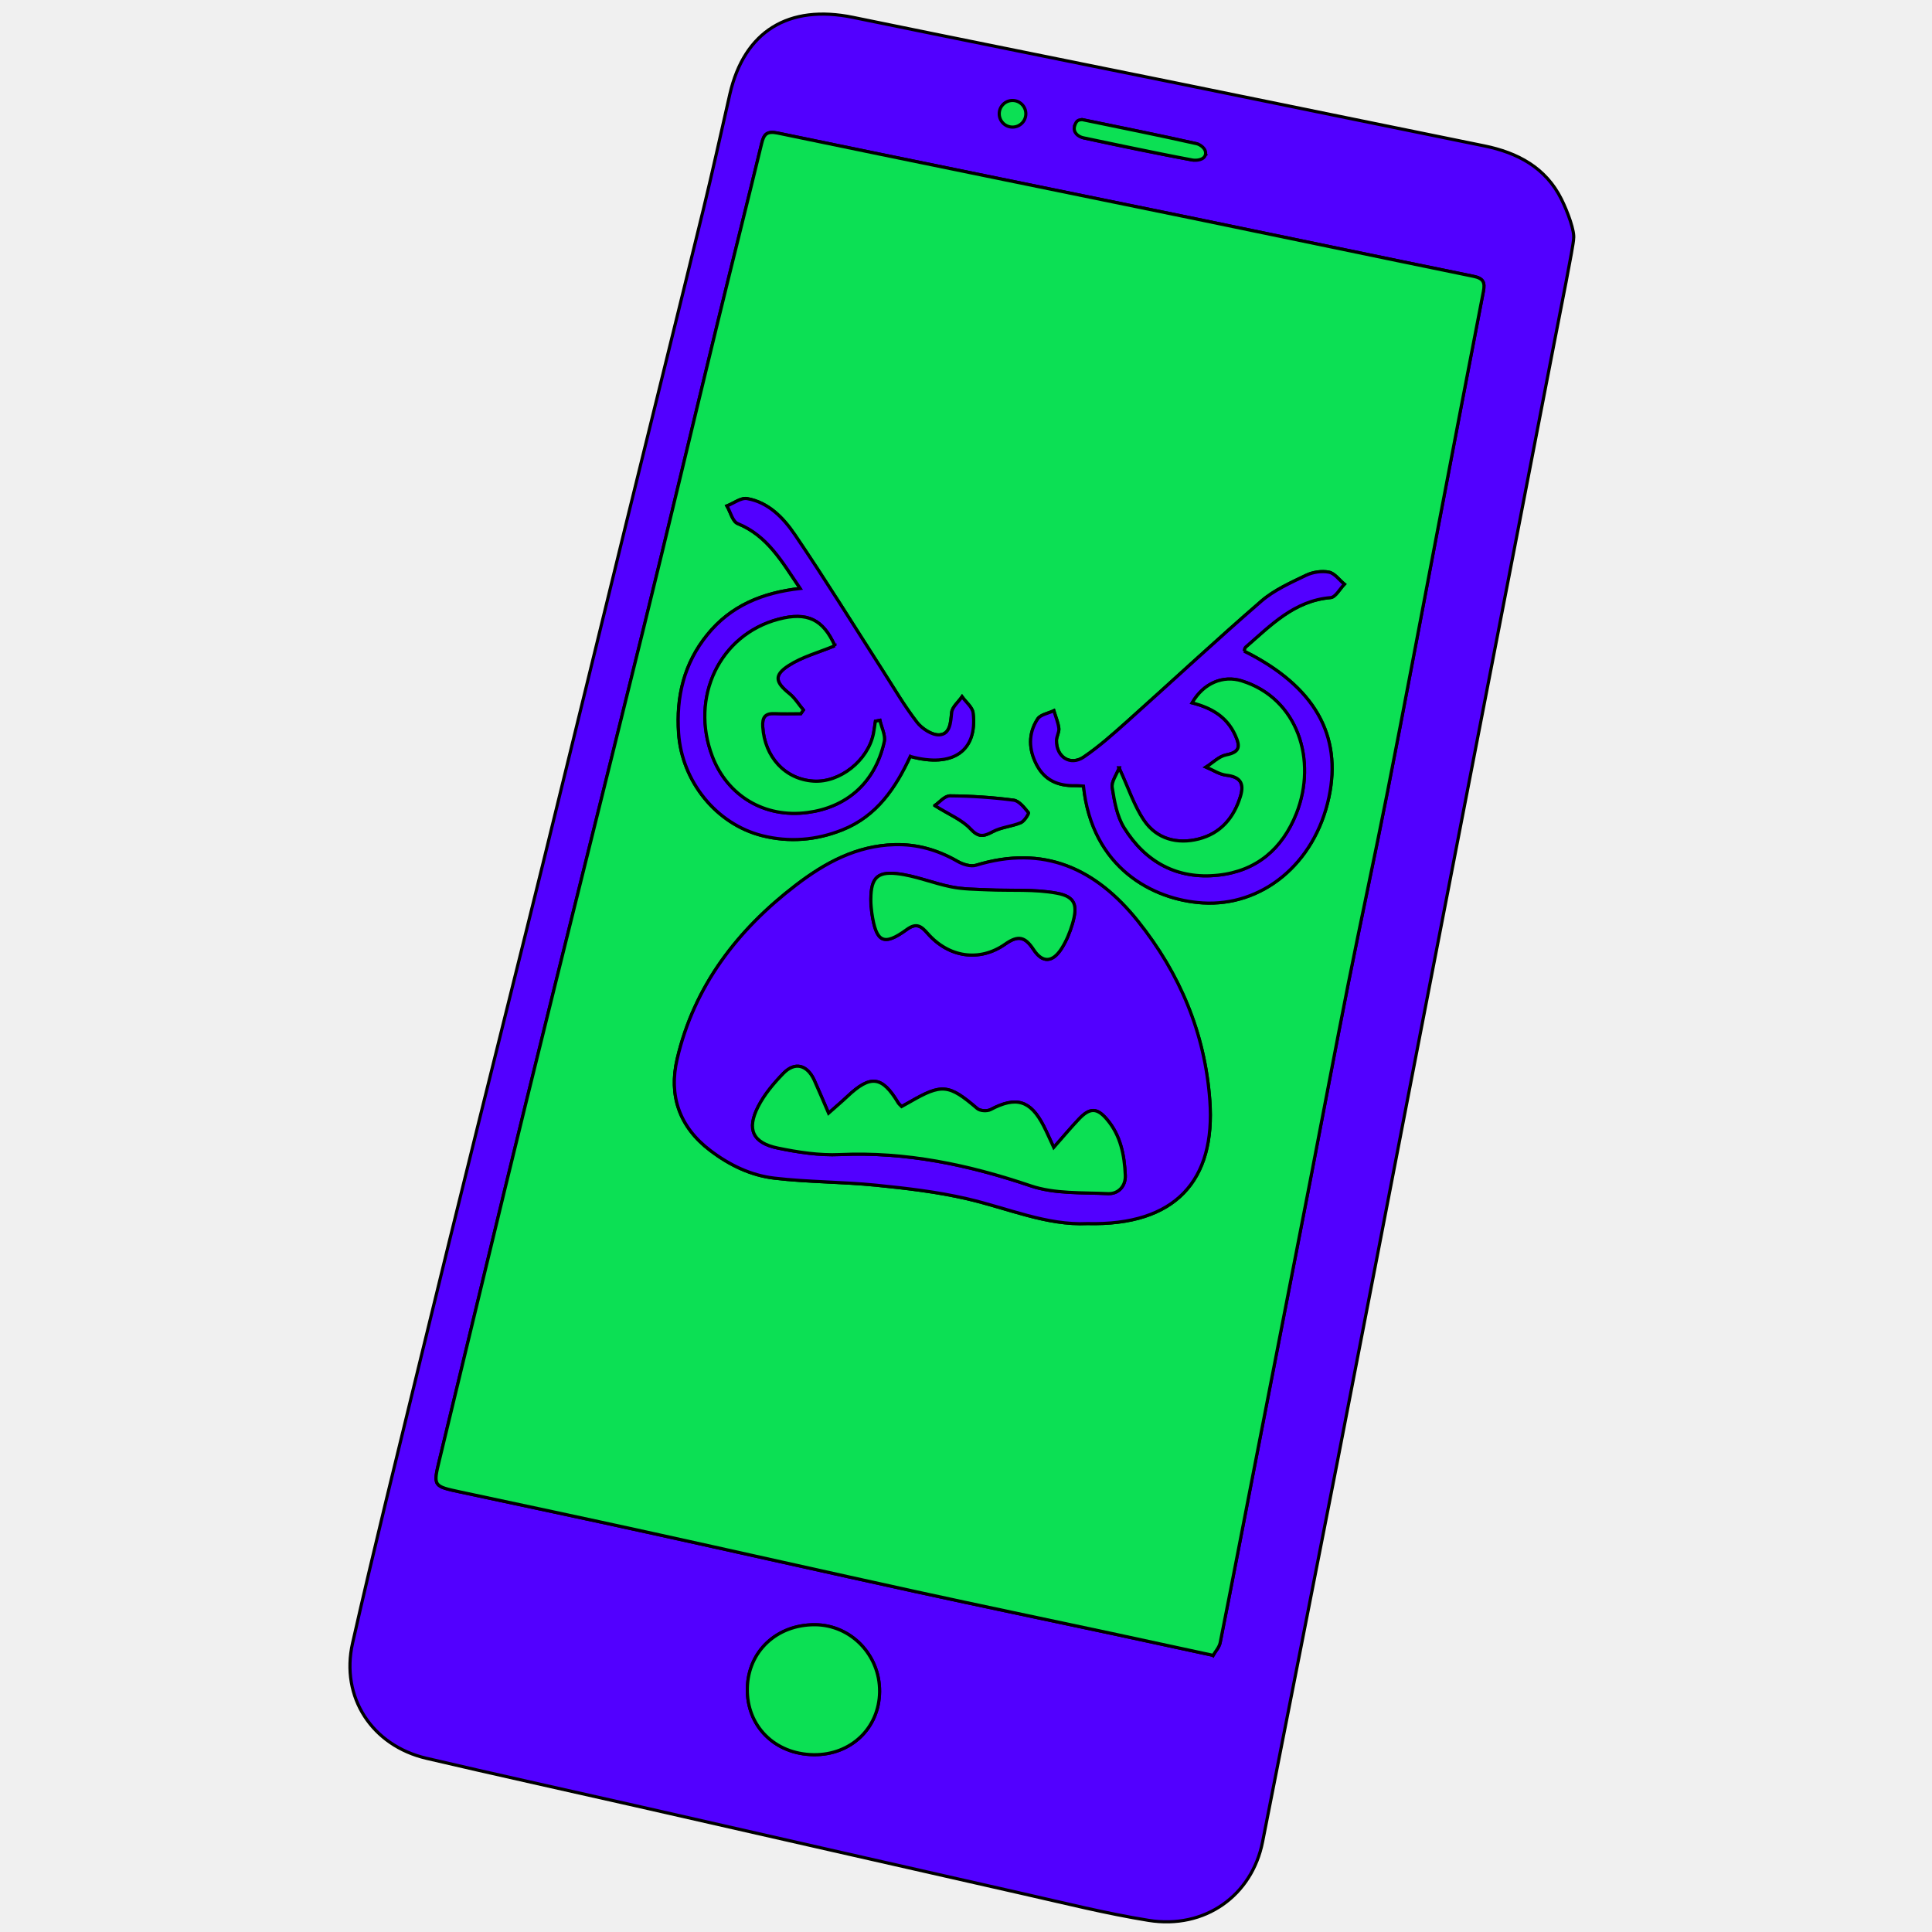
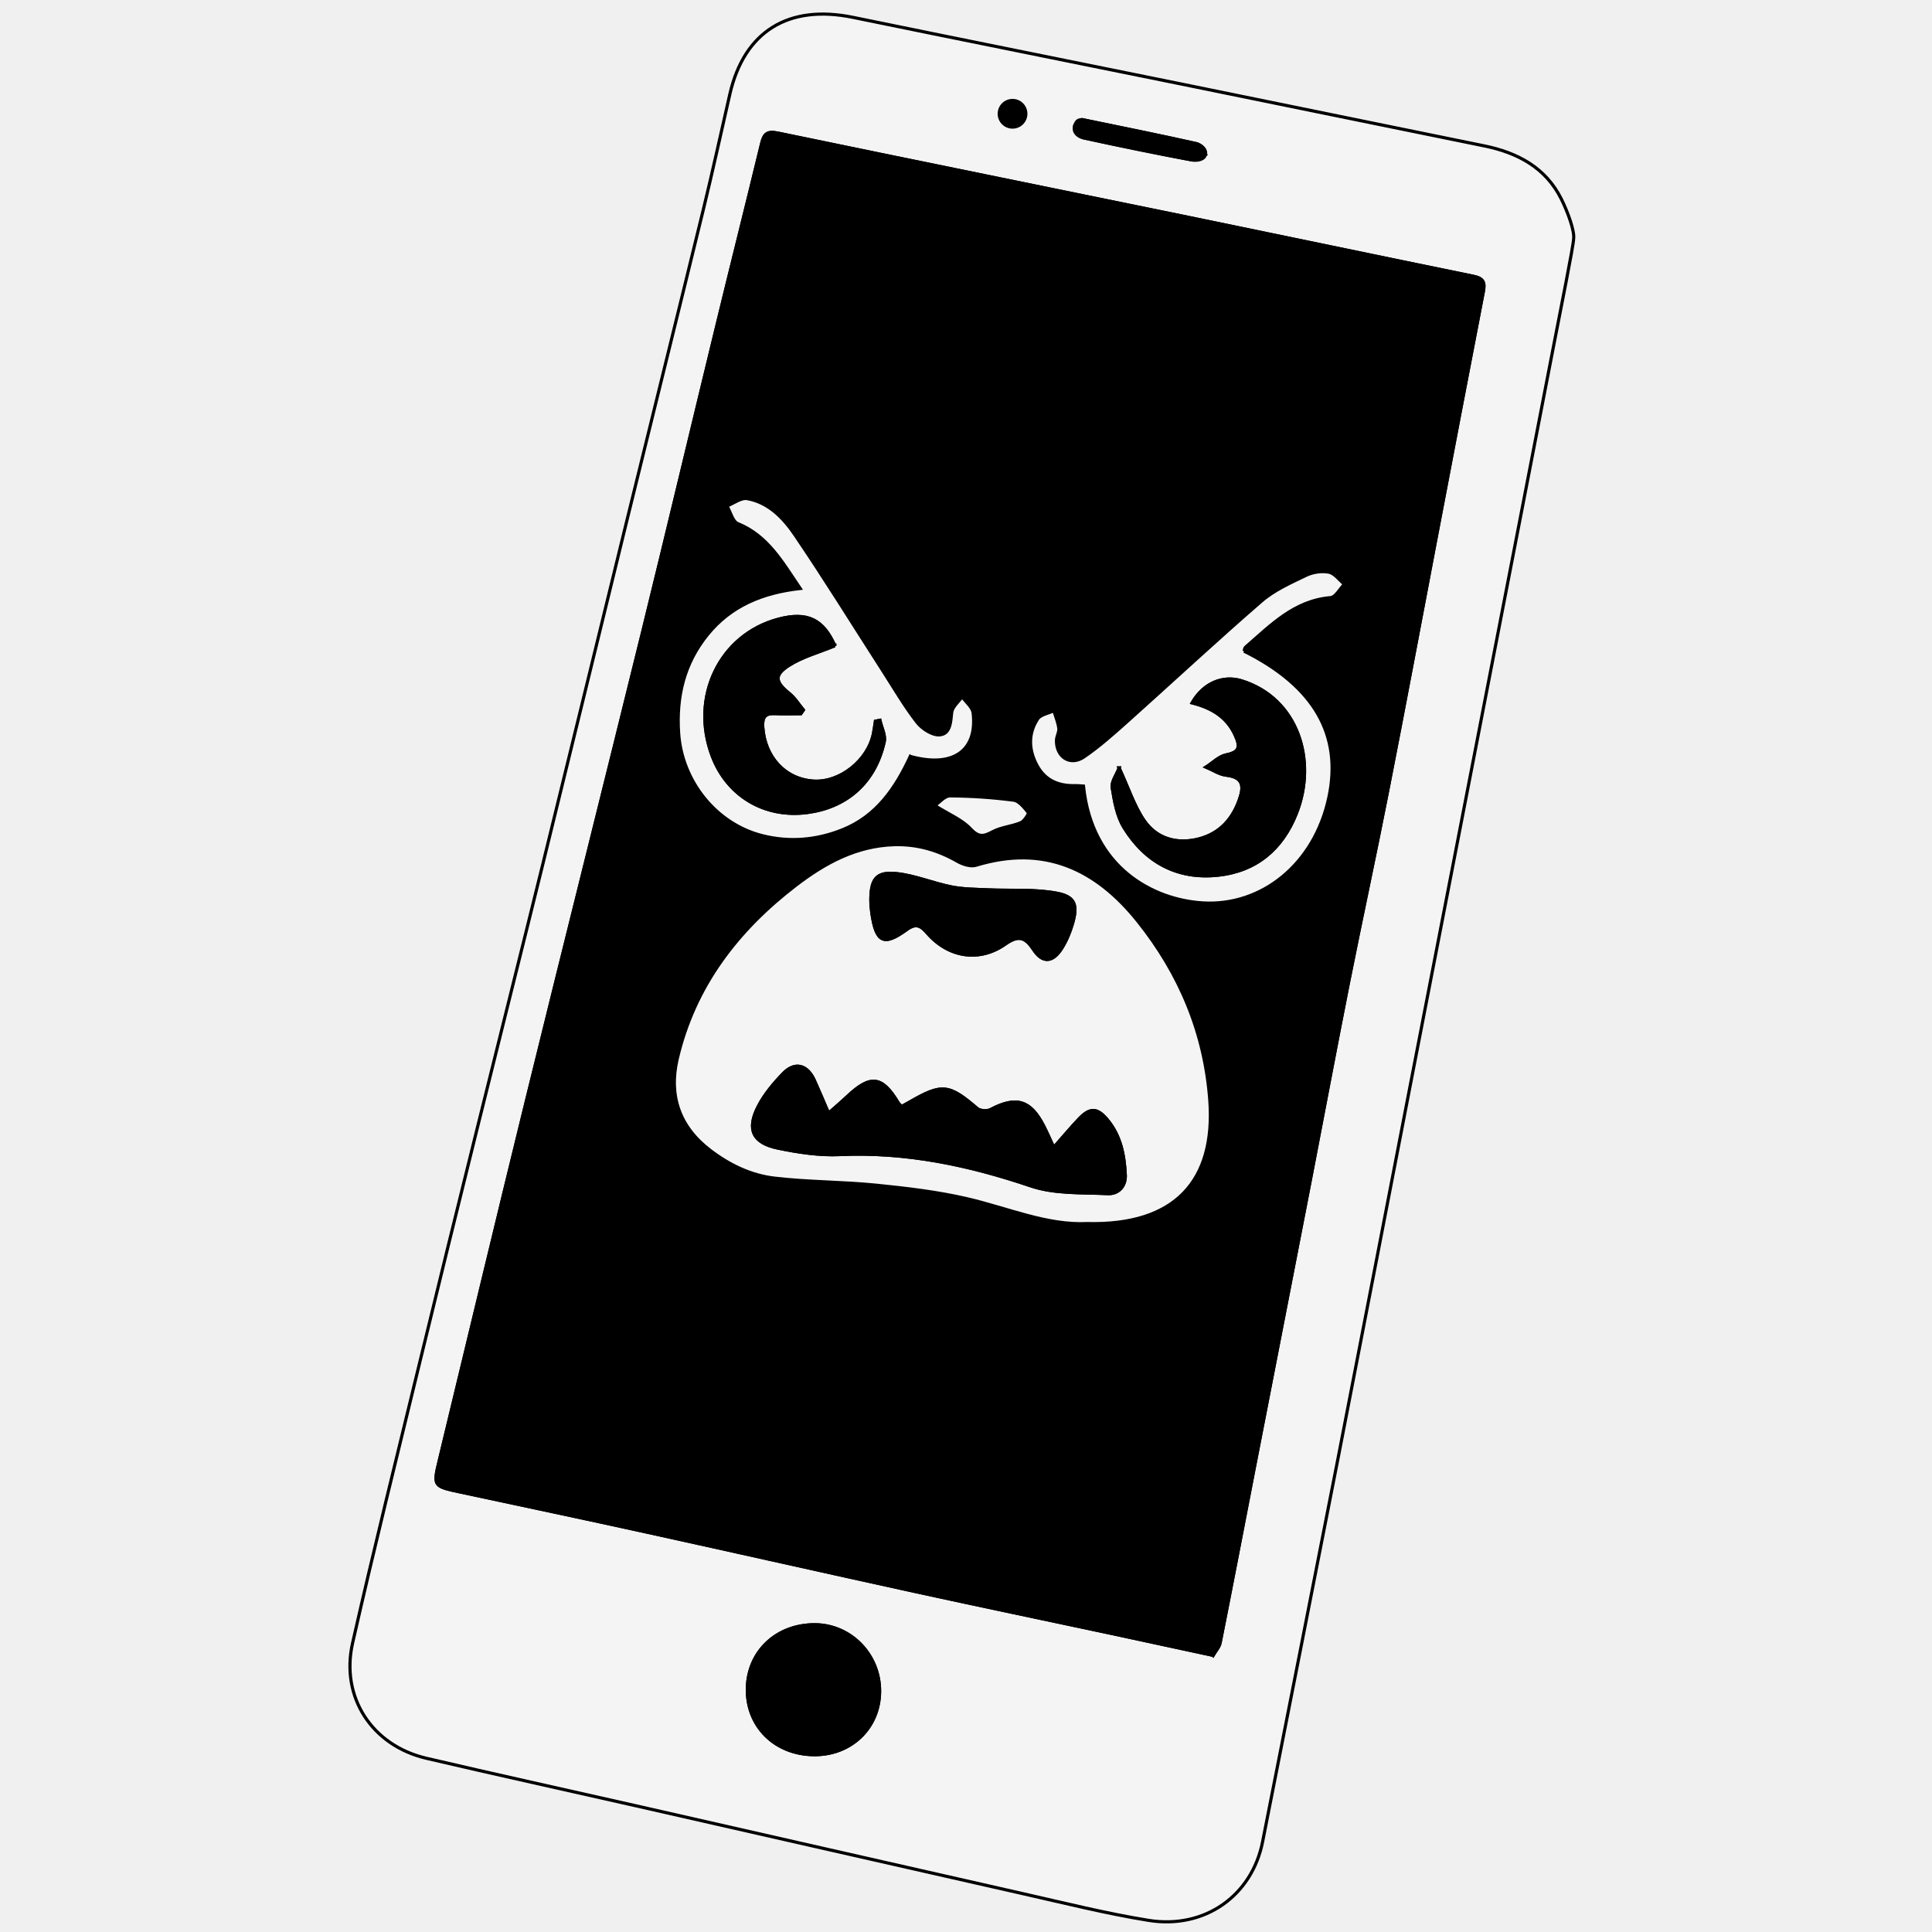
<svg xmlns="http://www.w3.org/2000/svg" id="Layer_1" data-name="Layer 1" viewBox="0 0 614 614">
  <defs>
    <style>
      .cls-1 {
-         fill: #0CE054;
+         fill: #000;
      }
    </style>
  </defs>
  <g>
-     <path fill="#5200FF" stroke="#000" d="m500.1,75.9c0,2.02-4.32,23.44-6.49,34.71-7.07,36.63-14.19,73.25-21.29,109.88-7.83,40.39-15.68,80.77-23.5,121.15-7.92,40.87-15.77,81.75-23.74,122.61-7.88,40.37-15.88,80.71-23.82,121.07-3.37,17.11-18.36,27.87-36.26,24.98-13.46-2.17-26.73-5.51-40.04-8.51-41.08-9.28-82.15-18.66-123.22-27.98-22.08-5.01-44.2-9.86-66.24-15.02-17.22-4.03-27.35-19.35-23.45-36.6,6.75-29.86,14.16-59.57,21.37-89.32,6.04-24.91,12.18-49.79,18.34-74.67,6.87-27.78,13.85-55.53,20.69-83.32,8.95-36.36,17.78-72.74,26.69-109.11,8.13-33.13,16.35-66.23,24.43-99.37,2.95-12.12,5.59-24.32,8.38-36.48,4.58-19.96,18.61-28.61,39.14-24.4,34.4,7.06,68.83,13.96,103.24,20.96,32.46,6.61,64.9,13.29,97.36,19.88,10.63,2.16,19.54,6.91,24.52,16.91,2.02,4.05,4.31,10.31,3.88,12.65Zm-114.58,450.18c.7-1.22,1.95-2.54,2.25-4.05,3.74-18.77,7.34-37.58,10.99-56.37,5.85-30.08,11.74-60.15,17.58-90.23,4.06-20.92,7.96-41.86,12.12-62.76,4.06-20.41,8.49-40.75,12.5-61.17,5.3-26.95,10.34-53.95,15.5-80.92,4.97-25.99,9.91-51.99,14.96-77.97.57-2.92-.06-4.17-3.14-4.8-30.01-6.13-59.99-12.44-89.99-18.61-43.71-8.98-87.45-17.84-131.15-26.92-3.41-.71-4.37.34-5.09,3.32-4.58,18.94-9.34,37.83-13.95,56.76-7.95,32.67-15.71,65.38-23.75,98.03-12.26,49.79-24.77,99.52-37.01,149.31-9.34,38-18.44,76.06-27.65,114.1-2.07,8.55-2.08,8.51,6.8,10.4,19.71,4.21,39.42,8.39,59.1,12.71,28.47,6.25,56.89,12.67,85.37,18.9,20.82,4.55,41.69,8.9,62.54,13.35,10.25,2.19,20.5,4.43,32.01,6.91Zm-126.97,31.57c11.85.17,20.87-8.44,20.99-20.02.12-11.66-9.12-21.23-20.55-21.28-12.15-.06-21.24,8.49-21.48,20.21-.24,11.97,8.69,20.92,21.04,21.09ZM343.9,38.01c-.54.45-2.55,1.66-2.39,2.06.54,1.44,1.62,3.47,2.84,3.74,11.48,2.56,23.02,4.89,34.59,7.04,1.24.23,2.77-1.14,4.17-1.77-.93-1.18-1.68-3.16-2.81-3.41-11.8-2.65-23.66-5.02-36.4-7.66Z" />
-     <path fill="#5200FF" stroke="#000" class="cls-1" d="m385.52,526.08c-11.51-2.49-21.76-4.72-32.01-6.91-20.84-4.46-41.71-8.8-62.54-13.35-28.47-6.23-56.9-12.65-85.37-18.9-19.68-4.32-39.39-8.5-59.1-12.71-8.88-1.9-8.87-1.85-6.8-10.4,9.21-38.03,18.31-76.1,27.65-114.1,12.24-49.79,24.75-99.52,37.01-149.31,8.04-32.65,15.8-65.36,23.75-98.03,4.6-18.93,9.37-37.82,13.95-56.76.72-2.98,1.68-4.03,5.09-3.32,43.69,9.08,87.43,17.93,131.15,26.92,30,6.17,59.98,12.48,89.99,18.61,3.08.63,3.71,1.88,3.14,4.8-5.05,25.98-9.99,51.98-14.96,77.97-5.16,26.98-10.2,53.98-15.5,80.92-4.01,20.42-8.44,40.76-12.5,61.17-4.15,20.9-8.06,41.84-12.12,62.76-5.84,30.08-11.73,60.15-17.58,90.23-3.66,18.79-7.25,37.59-10.99,56.37-.3,1.51-1.55,2.83-2.25,4.05Zm-39.95-137.22c27.96.71,40.77-13.66,38.91-39.14-1.56-21.37-9.51-40.27-22.85-56.95-13.39-16.74-29.9-24.37-51.45-17.79-1.7.52-4.21-.27-5.89-1.24-6.23-3.58-12.79-5.5-20-5.3-12.07.33-22.1,5.79-31.31,12.84-18.6,14.24-32.34,32.06-37.77,55.24-2.72,11.63.61,21.59,10.52,29.11,6.14,4.66,12.92,7.92,20.37,8.79,10.71,1.26,21.58,1.16,32.32,2.24,9.71.97,19.48,2.12,28.96,4.32,12.92,3,25.29,8.5,38.18,7.88Zm49.79-181.92c.16-.43.19-1.02.5-1.29,8.01-6.93,15.42-14.77,27.02-15.74,1.57-.13,2.92-2.78,4.38-4.26-1.63-1.34-3.1-3.47-4.92-3.83-2.29-.46-5.14-.02-7.27,1.01-4.91,2.38-10.11,4.68-14.18,8.19-14.42,12.48-28.38,25.51-42.6,38.22-4.45,3.98-8.93,7.99-13.85,11.33-4.3,2.93-8.77,0-8.68-5.27.02-1.29.9-2.62.75-3.86-.24-1.9-1.03-3.73-1.58-5.59-1.76.85-4.25,1.23-5.16,2.63-3.05,4.69-2.85,9.79-.23,14.7,2.56,4.79,6.78,6.6,12.03,6.48.94-.02,1.88.09,2.77.14,2.71,26.04,22.14,36.15,37.85,37.13,18.61,1.17,35.61-12.1,40.17-33.66,4.12-19.47-4.39-35.11-26.99-46.36Zm-106.07,33.45c13.5,3.72,21.37-1.75,19.95-13.81-.21-1.83-2.29-3.44-3.51-5.16-1.16,1.66-3.11,3.23-3.3,4.99-.33,3.15-.45,6.84-3.84,7.12-2.32.19-5.61-1.93-7.2-4-4.04-5.24-7.39-11.01-10.99-16.59-9.25-14.37-18.24-28.91-27.84-43.04-3.6-5.3-8.33-10.24-15.13-11.45-1.94-.35-4.27,1.49-6.42,2.33,1.12,1.93,1.79,4.95,3.42,5.61,9.51,3.87,14.1,12.13,19.85,20.62-12.06,1.37-22.06,5.5-29.5,14.69-7.44,9.19-9.92,19.73-9.14,31.28,1.04,15.34,11.97,28.91,26.58,32.59,8.63,2.18,17.16,1.46,25.46-1.85,10.93-4.35,16.93-13.32,21.58-23.35Zm7.8,15.62c4.58,2.88,8.63,4.49,11.31,7.37,2.61,2.81,4.17,2.49,7.09.94,2.71-1.45,6.06-1.66,8.93-2.87,1.12-.47,2.63-2.92,2.4-3.19-1.3-1.58-2.94-3.73-4.69-3.96-6.69-.87-13.47-1.33-20.22-1.37-1.69,0-3.4,2.11-4.82,3.07Z" />
-     <path fill="#5200FF" stroke="#000" class="cls-1" d="m258.55,557.65c-12.35-.18-21.28-9.12-21.04-21.09.23-11.72,9.32-20.27,21.48-20.21,11.43.06,20.67,9.63,20.55,21.28-.12,11.58-9.14,20.19-20.99,20.02Z" />
-     <path fill="#5200FF" stroke="#000" class="cls-1" d="m343.9,38.01c12.74,2.63,24.6,5.01,36.4,7.66,1.14.25,3.18,1.61,2.81,3.41s-2.93,2-4.17,1.77c-11.57-2.14-32.93-6.72-34.59-7.04s-3.42-1.68-2.84-3.74,1.52-1.97,2.39-2.06Z" />
-     <path fill="#5200FF" stroke="#000" d="m345.57,388.86c-12.88.62-25.26-4.88-38.18-7.88-9.48-2.2-19.26-3.34-28.96-4.32-10.74-1.08-21.61-.98-32.32-2.24-7.46-.88-14.24-4.13-20.37-8.79-9.9-7.52-13.24-17.48-10.52-29.11,5.43-23.18,19.17-41,37.77-55.24,9.21-7.05,19.24-12.52,31.31-12.84,7.21-.2,13.77,1.73,20,5.3,1.68.97,4.19,1.76,5.89,1.24,21.54-6.58,38.05,1.04,51.45,17.79,13.34,16.68,21.29,35.58,22.85,56.95,1.85,25.48-10.96,39.84-38.91,39.14Zm-82.24-35.08c-1.7-3.92-3.07-7.24-4.56-10.51-2.24-4.89-6.15-5.92-9.82-2.13-3.07,3.17-6.03,6.7-8.02,10.59-3.67,7.21-1.68,11.48,6.27,13.13,6.46,1.34,13.19,2.37,19.74,2.07,20.99-.95,40.88,3.25,60.66,9.94,7.59,2.57,16.3,2.09,24.52,2.47,3.29.15,5.66-2.36,5.51-5.86-.29-6.37-1.47-12.57-5.78-17.68-3.19-3.78-5.47-3.85-8.99-.12-2.56,2.71-4.95,5.57-7.97,8.99-1.29-2.76-2.19-4.85-3.22-6.86-4.2-8.17-8.74-9.46-16.84-5.18-1.09.58-3.35.44-4.24-.32-9.05-7.74-11.21-8.02-21.47-2.08-.84.49-1.7.94-2.57,1.43-.43-.46-.85-.77-1.1-1.18-5.12-8.54-8.78-8.98-16.18-1.99-1.74,1.64-3.57,3.19-5.94,5.29Zm13.45-66.62c.03.28.09,1.62.28,2.93,1.38,9.47,3.73,10.69,11.14,5.3,3.07-2.24,4.62-1.01,6.6,1.26,6.65,7.59,16.41,9.18,24.62,3.42,4.23-2.97,6.36-2.35,9.07,1.75,2.86,4.34,6.09,4.06,8.92-.44,1.49-2.36,2.6-5.05,3.39-7.73,1.73-5.9.97-8.65-4.88-9.76-7.17-1.36-14.7-.75-22.07-1.09-3.85-.18-7.77-.18-11.53-.93-5.81-1.16-11.42-3.57-17.26-4.21-6.67-.74-8.51,1.69-8.29,9.51Z" />
-     <path fill="#5200FF" stroke="#000" d="m395.36,206.93c22.6,11.25,31.1,26.89,26.99,46.36-4.56,21.56-21.56,34.83-40.17,33.66-15.71-.99-35.14-11.09-37.85-37.13-.89-.05-1.83-.16-2.77-.14-5.25.12-9.47-1.7-12.03-6.48-2.63-4.92-2.82-10.02.23-14.7.91-1.4,3.39-1.78,5.16-2.63.55,1.86,1.34,3.69,1.58,5.59.15,1.23-.73,2.56-.75,3.86-.09,5.26,4.38,8.19,8.68,5.27,4.91-3.34,9.4-7.36,13.85-11.33,14.22-12.72,28.18-25.74,42.6-38.22,4.06-3.51,9.26-5.82,14.18-8.19,2.13-1.03,4.98-1.46,7.27-1.01,1.82.36,3.3,2.49,4.92,3.83-1.45,1.48-2.81,4.12-4.38,4.26-11.6.98-19.02,8.81-27.02,15.74-.31.27-.34.86-.5,1.29Zm-39.7,37.13c-.83,2.18-2.5,4.37-2.2,6.25.7,4.36,1.52,9.09,3.78,12.75,6.77,10.9,16.86,16.49,29.89,15.07,12.18-1.32,20.4-8.36,24.85-19.62,6.63-16.76.56-36.55-17.4-42.13-5.85-1.82-12.07.64-15.73,6.99,6.01,1.54,11.01,4.3,13.72,10.31,1.62,3.59,1.49,5.36-2.9,6.23-2.3.46-4.27,2.53-6.39,3.87,2.14.9,4.21,2.32,6.42,2.58,4.44.52,5.78,2.54,4.52,6.7-2.08,6.86-6.34,11.82-13.3,13.58-6.81,1.73-13.32,0-17.35-5.89-3.16-4.64-4.93-10.23-7.92-16.69Z" />
-     <path fill="#5200FF" stroke="#000" d="m289.29,240.38c-4.65,10.02-10.65,18.99-21.58,23.35-8.3,3.31-16.84,4.02-25.46,1.85-14.61-3.68-25.54-17.25-26.58-32.59-.78-11.55,1.7-22.09,9.14-31.28,7.44-9.19,17.44-13.33,29.5-14.69-5.75-8.49-10.34-16.75-19.85-20.62-1.63-.66-2.31-3.68-3.42-5.61,2.15-.84,4.48-2.68,6.42-2.33,6.8,1.21,11.52,6.15,15.13,11.45,9.6,14.13,18.59,28.67,27.84,43.04,3.59,5.58,6.94,11.36,10.99,16.59,1.59,2.06,4.88,4.19,7.2,4,3.39-.28,3.51-3.97,3.84-7.12.19-1.76,2.14-3.33,3.3-4.99,1.22,1.71,3.29,3.33,3.51,5.16,1.42,12.06-6.45,17.53-19.95,13.81Zm-23.98-35.16c-3.68-8.33-8.72-10.87-17.91-8.44-18.65,4.93-28.21,24.83-20.98,43.66,4.72,12.28,16.4,19.63,30.28,17.76,11.88-1.6,21.27-8.95,24.31-22.45.47-2.07-.87-4.55-1.37-6.84-.48.09-.95.19-1.43.28-.2,1.29-.35,2.58-.6,3.85-1.69,8.62-10.65,15.75-19.08,15.2-9.05-.59-15.53-7.65-16.13-17.26-.19-3.03.73-4.34,3.82-4.2,2.75.13,5.52.03,8.28.03.27-.39.55-.78.82-1.17-1.47-1.76-2.71-3.82-4.46-5.23-4.49-3.61-5-5.85-.17-8.94,4.29-2.75,9.47-4.13,14.62-6.26Z" />
-     <path fill="#5200FF" stroke="#000" d="m297.09,256c1.42-.96,3.13-3.08,4.82-3.07,6.75.04,13.53.5,20.22,1.37,1.75.23,3.39,2.38,4.69,3.96.22.27-1.29,2.72-2.4,3.19-2.88,1.21-6.22,1.42-8.93,2.87-2.91,1.55-4.47,1.87-7.09-.94-2.68-2.88-6.73-4.49-11.31-7.37Z" />
-     <path fill="#5200FF" stroke="#000" class="cls-1" d="m263.32,353.78c2.36-2.1,4.2-3.64,5.94-5.29,7.4-6.99,11.05-6.55,16.18,1.99.25.41.66.72,1.1,1.18.87-.48,1.73-.94,2.57-1.43,10.27-5.93,12.42-5.66,21.47,2.08.9.77,3.15.9,4.24.32,8.1-4.28,12.64-2.99,16.84,5.18,1.03,2.01,1.93,4.1,3.22,6.86,3.02-3.42,5.41-6.29,7.97-8.99,3.52-3.73,5.81-3.66,8.99.12,4.31,5.11,5.49,11.3,5.78,17.68.16,3.5-2.22,6.01-5.51,5.86-8.22-.38-16.93.1-24.52-2.47-19.78-6.7-39.67-10.9-60.66-9.94-6.54.3-13.28-.73-19.74-2.07-7.95-1.65-9.94-5.91-6.27-13.13,1.98-3.89,4.95-7.43,8.02-10.59,3.67-3.79,7.58-2.76,9.82,2.13,1.49,3.27,2.86,6.59,4.56,10.51Z" />
-     <path fill="#5200FF" stroke="#000" class="cls-1" d="m276.78,287.16c-.22-7.82,1.62-10.24,8.29-9.51,5.83.65,11.45,3.05,17.26,4.21,3.76.75,7.67.76,11.53.93,7.37.34,14.91-.27,22.07,1.09,5.85,1.11,6.62,3.86,4.88,9.76-.79,2.68-1.9,5.37-3.39,7.73-2.84,4.5-6.06,4.78-8.92.44-2.71-4.1-4.84-4.72-9.07-1.75-8.21,5.76-17.97,4.16-24.62-3.42-1.98-2.27-3.53-3.5-6.6-1.26-7.4,5.4-9.76,4.17-11.14-5.3-.19-1.31-.26-2.65-.28-2.93Z" />
-     <path fill="#5200FF" stroke="#000" class="cls-1" d="m355.67,244.06c2.99,6.47,4.76,12.06,7.92,16.69,4.03,5.9,10.54,7.62,17.35,5.89,6.96-1.76,11.22-6.72,13.3-13.58,1.26-4.16-.08-6.18-4.52-6.7-2.21-.26-4.29-1.69-6.42-2.58,2.12-1.34,4.1-3.41,6.39-3.87,4.39-.87,4.52-2.65,2.9-6.23-2.71-6.01-7.71-8.77-13.72-10.31,3.65-6.35,9.88-8.81,15.73-6.99,17.95,5.58,24.03,25.37,17.4,42.13-4.46,11.26-12.67,18.3-24.85,19.62-13.02,1.41-23.12-4.17-29.89-15.07-2.27-3.65-3.08-8.38-3.78-12.75-.3-1.87,1.37-4.06,2.2-6.25Z" />
-     <path fill="#5200FF" stroke="#000" class="cls-1" d="m265.31,205.22c-5.15,2.13-10.33,3.5-14.62,6.26-4.83,3.1-4.32,5.34.17,8.94,1.75,1.41,2.99,3.47,4.46,5.23-.27.39-.55.78-.82,1.17-2.76,0-5.53.1-8.28-.03-3.09-.14-4.01,1.17-3.82,4.2.6,9.6,7.08,16.67,16.13,17.26,8.43.55,17.39-6.59,19.08-15.2.25-1.27.4-2.57.6-3.85.48-.09.95-.19,1.43-.28.5,2.29,1.84,4.77,1.37,6.84-3.04,13.5-12.43,20.86-24.31,22.45-13.89,1.87-25.57-5.48-30.28-17.76-7.23-18.83,2.33-38.73,20.98-43.66,9.19-2.43,14.23.11,17.91,8.44Z" />
+     <path fill="#f4f4f4" stroke="#000" d="m500.1,75.9c0,2.02-4.32,23.44-6.49,34.71-7.07,36.63-14.19,73.25-21.29,109.88-7.83,40.39-15.68,80.77-23.5,121.15-7.92,40.87-15.77,81.75-23.74,122.61-7.88,40.37-15.88,80.71-23.82,121.07-3.37,17.11-18.36,27.87-36.26,24.98-13.46-2.17-26.73-5.51-40.04-8.51-41.08-9.28-82.15-18.66-123.22-27.98-22.08-5.01-44.2-9.86-66.24-15.02-17.22-4.03-27.35-19.35-23.45-36.6,6.75-29.86,14.16-59.57,21.37-89.32,6.04-24.91,12.18-49.79,18.34-74.67,6.87-27.78,13.85-55.53,20.69-83.32,8.95-36.36,17.78-72.74,26.69-109.11,8.13-33.13,16.35-66.23,24.43-99.37,2.95-12.12,5.59-24.32,8.38-36.48,4.58-19.96,18.61-28.61,39.14-24.4,34.4,7.06,68.83,13.96,103.24,20.96,32.46,6.61,64.9,13.29,97.36,19.88,10.63,2.16,19.54,6.91,24.52,16.91,2.02,4.05,4.31,10.31,3.88,12.65Zm-114.58,450.18c.7-1.22,1.95-2.54,2.25-4.05,3.74-18.77,7.34-37.58,10.99-56.37,5.85-30.08,11.74-60.15,17.58-90.23,4.06-20.92,7.96-41.86,12.12-62.76,4.06-20.41,8.49-40.75,12.5-61.17,5.3-26.95,10.34-53.95,15.5-80.92,4.97-25.99,9.91-51.99,14.96-77.97.57-2.92-.06-4.17-3.14-4.8-30.01-6.13-59.99-12.44-89.99-18.61-43.71-8.98-87.45-17.84-131.15-26.92-3.41-.71-4.37.34-5.09,3.32-4.58,18.94-9.34,37.83-13.95,56.76-7.95,32.67-15.71,65.38-23.75,98.03-12.26,49.79-24.77,99.52-37.01,149.31-9.34,38-18.44,76.06-27.65,114.1-2.07,8.55-2.08,8.51,6.8,10.4,19.71,4.21,39.42,8.39,59.1,12.71,28.47,6.25,56.89,12.67,85.37,18.9,20.82,4.55,41.69,8.9,62.54,13.35,10.25,2.19,20.5,4.43,32.01,6.91Zm-126.97,31.57c11.85.17,20.87-8.44,20.99-20.02.12-11.66-9.12-21.23-20.55-21.28-12.15-.06-21.24,8.49-21.48,20.21-.24,11.97,8.69,20.92,21.04,21.09ZM343.9,38.01c-.54.45-2.55,1.66-2.39,2.06.54,1.44,1.62,3.47,2.84,3.74,11.48,2.56,23.02,4.89,34.59,7.04,1.24.23,2.77-1.14,4.17-1.77-.93-1.18-1.68-3.16-2.81-3.41-11.8-2.65-23.66-5.02-36.4-7.66Z" />
+     <path fill="#f4f4f4" stroke="#000" class="cls-1" d="m385.52,526.08c-11.51-2.49-21.76-4.72-32.01-6.91-20.84-4.46-41.71-8.8-62.54-13.35-28.47-6.23-56.9-12.65-85.37-18.9-19.68-4.32-39.39-8.5-59.1-12.71-8.88-1.9-8.87-1.85-6.8-10.4,9.21-38.03,18.31-76.1,27.65-114.1,12.24-49.79,24.75-99.52,37.01-149.31,8.04-32.65,15.8-65.36,23.75-98.03,4.6-18.93,9.37-37.82,13.95-56.76.72-2.98,1.68-4.03,5.09-3.32,43.69,9.08,87.43,17.93,131.15,26.92,30,6.17,59.98,12.48,89.99,18.61,3.08.63,3.71,1.88,3.14,4.8-5.05,25.98-9.99,51.98-14.96,77.97-5.16,26.98-10.2,53.98-15.5,80.92-4.01,20.42-8.44,40.76-12.5,61.17-4.15,20.9-8.06,41.84-12.12,62.76-5.84,30.08-11.73,60.15-17.58,90.23-3.66,18.79-7.25,37.59-10.99,56.37-.3,1.51-1.55,2.83-2.25,4.05Zm-39.95-137.22c27.96.71,40.77-13.66,38.91-39.14-1.56-21.37-9.51-40.27-22.85-56.95-13.39-16.74-29.9-24.37-51.45-17.79-1.7.52-4.21-.27-5.89-1.24-6.23-3.58-12.79-5.5-20-5.3-12.07.33-22.1,5.79-31.31,12.84-18.6,14.24-32.34,32.06-37.77,55.24-2.72,11.63.61,21.59,10.52,29.11,6.14,4.66,12.92,7.92,20.37,8.79,10.71,1.26,21.58,1.16,32.32,2.24,9.71.97,19.48,2.12,28.96,4.32,12.92,3,25.29,8.5,38.18,7.88Zm49.79-181.92c.16-.43.19-1.02.5-1.29,8.01-6.93,15.42-14.77,27.02-15.74,1.57-.13,2.92-2.78,4.38-4.26-1.63-1.34-3.1-3.47-4.92-3.83-2.29-.46-5.14-.02-7.27,1.01-4.91,2.38-10.11,4.68-14.18,8.19-14.42,12.48-28.38,25.51-42.6,38.22-4.45,3.98-8.93,7.99-13.85,11.33-4.3,2.93-8.77,0-8.68-5.27.02-1.29.9-2.62.75-3.86-.24-1.9-1.03-3.73-1.58-5.59-1.76.85-4.25,1.23-5.16,2.63-3.05,4.69-2.85,9.79-.23,14.7,2.56,4.79,6.78,6.6,12.03,6.48.94-.02,1.88.09,2.77.14,2.71,26.04,22.14,36.15,37.85,37.13,18.61,1.17,35.61-12.1,40.17-33.66,4.12-19.47-4.39-35.11-26.99-46.36Zm-106.07,33.45c13.5,3.72,21.37-1.75,19.95-13.81-.21-1.83-2.29-3.44-3.51-5.16-1.16,1.66-3.11,3.23-3.3,4.99-.33,3.15-.45,6.84-3.84,7.12-2.32.19-5.61-1.93-7.2-4-4.04-5.24-7.39-11.01-10.99-16.59-9.25-14.37-18.24-28.91-27.84-43.04-3.6-5.3-8.33-10.24-15.13-11.45-1.94-.35-4.27,1.49-6.42,2.33,1.12,1.93,1.79,4.95,3.42,5.61,9.51,3.87,14.1,12.13,19.85,20.62-12.06,1.37-22.06,5.5-29.5,14.69-7.44,9.19-9.92,19.73-9.14,31.28,1.04,15.34,11.97,28.91,26.58,32.59,8.63,2.18,17.16,1.46,25.46-1.85,10.93-4.35,16.93-13.32,21.58-23.35Zm7.8,15.62c4.58,2.88,8.63,4.49,11.31,7.37,2.61,2.81,4.17,2.49,7.09.94,2.71-1.45,6.06-1.66,8.93-2.87,1.12-.47,2.63-2.92,2.4-3.19-1.3-1.58-2.94-3.73-4.69-3.96-6.69-.87-13.47-1.33-20.22-1.37-1.69,0-3.4,2.11-4.82,3.07Z" />
+     <path fill="#f4f4f4" stroke="#000" class="cls-1" d="m258.55,557.65c-12.35-.18-21.28-9.12-21.04-21.09.23-11.72,9.32-20.27,21.48-20.21,11.43.06,20.67,9.63,20.55,21.28-.12,11.58-9.14,20.19-20.99,20.02Z" />
+     <path fill="#f4f4f4" stroke="#000" class="cls-1" d="m343.9,38.01c12.74,2.63,24.6,5.01,36.4,7.66,1.14.25,3.18,1.61,2.81,3.41s-2.93,2-4.17,1.77c-11.57-2.14-32.93-6.72-34.59-7.04s-3.42-1.68-2.84-3.74,1.52-1.97,2.39-2.06Z" />
+     <path fill="#f4f4f4" stroke="#000" d="m345.57,388.86c-12.88.62-25.26-4.88-38.18-7.88-9.48-2.2-19.26-3.34-28.96-4.32-10.74-1.08-21.61-.98-32.32-2.24-7.46-.88-14.24-4.13-20.37-8.79-9.9-7.52-13.24-17.48-10.52-29.11,5.43-23.18,19.17-41,37.77-55.24,9.21-7.05,19.24-12.52,31.31-12.84,7.21-.2,13.77,1.73,20,5.3,1.68.97,4.19,1.76,5.89,1.24,21.54-6.58,38.05,1.04,51.45,17.79,13.34,16.68,21.29,35.58,22.85,56.95,1.85,25.48-10.96,39.84-38.91,39.14Zm-82.24-35.08c-1.7-3.92-3.07-7.24-4.56-10.51-2.24-4.89-6.15-5.92-9.82-2.13-3.07,3.17-6.03,6.7-8.02,10.59-3.67,7.21-1.68,11.48,6.27,13.13,6.46,1.34,13.19,2.37,19.74,2.07,20.99-.95,40.88,3.25,60.66,9.94,7.59,2.57,16.3,2.09,24.52,2.47,3.29.15,5.66-2.36,5.51-5.86-.29-6.37-1.47-12.57-5.78-17.68-3.19-3.78-5.47-3.85-8.99-.12-2.56,2.71-4.95,5.57-7.97,8.99-1.29-2.76-2.19-4.85-3.22-6.86-4.2-8.17-8.74-9.46-16.84-5.18-1.09.58-3.35.44-4.24-.32-9.05-7.74-11.21-8.02-21.47-2.08-.84.49-1.7.94-2.57,1.43-.43-.46-.85-.77-1.1-1.18-5.12-8.54-8.78-8.98-16.18-1.99-1.74,1.64-3.57,3.19-5.94,5.29Zm13.45-66.62c.03.28.09,1.62.28,2.93,1.38,9.47,3.73,10.69,11.14,5.3,3.07-2.24,4.62-1.01,6.6,1.26,6.65,7.59,16.41,9.18,24.62,3.42,4.23-2.97,6.36-2.35,9.07,1.75,2.86,4.34,6.09,4.06,8.92-.44,1.49-2.36,2.6-5.05,3.39-7.73,1.73-5.9.97-8.65-4.88-9.76-7.17-1.36-14.7-.75-22.07-1.09-3.85-.18-7.77-.18-11.53-.93-5.81-1.16-11.42-3.57-17.26-4.21-6.67-.74-8.51,1.69-8.29,9.51Z" />
+     <path fill="#f4f4f4" stroke="#000" d="m395.36,206.93c22.6,11.25,31.1,26.89,26.99,46.36-4.56,21.56-21.56,34.83-40.17,33.66-15.71-.99-35.14-11.09-37.85-37.13-.89-.05-1.83-.16-2.77-.14-5.25.12-9.47-1.7-12.03-6.48-2.63-4.92-2.82-10.02.23-14.7.91-1.4,3.39-1.78,5.16-2.63.55,1.86,1.34,3.69,1.58,5.59.15,1.23-.73,2.56-.75,3.86-.09,5.26,4.38,8.19,8.68,5.27,4.91-3.34,9.4-7.36,13.85-11.33,14.22-12.72,28.18-25.74,42.6-38.22,4.06-3.51,9.26-5.82,14.18-8.19,2.13-1.03,4.98-1.46,7.27-1.01,1.82.36,3.3,2.49,4.92,3.83-1.45,1.48-2.81,4.12-4.38,4.26-11.6.98-19.02,8.81-27.02,15.74-.31.27-.34.86-.5,1.29Zm-39.7,37.13c-.83,2.18-2.5,4.37-2.2,6.25.7,4.36,1.52,9.09,3.78,12.75,6.77,10.9,16.86,16.49,29.89,15.07,12.18-1.32,20.4-8.36,24.85-19.62,6.63-16.76.56-36.55-17.4-42.13-5.85-1.82-12.07.64-15.73,6.99,6.01,1.54,11.01,4.3,13.72,10.31,1.62,3.59,1.49,5.36-2.9,6.23-2.3.46-4.27,2.53-6.39,3.87,2.14.9,4.21,2.32,6.42,2.58,4.44.52,5.78,2.54,4.52,6.7-2.08,6.86-6.34,11.82-13.3,13.58-6.81,1.73-13.32,0-17.35-5.89-3.16-4.64-4.93-10.23-7.92-16.69Z" />
+     <path fill="#f4f4f4" stroke="#000" d="m289.29,240.38c-4.65,10.02-10.65,18.99-21.58,23.35-8.3,3.31-16.84,4.02-25.46,1.85-14.61-3.68-25.54-17.25-26.58-32.59-.78-11.55,1.7-22.09,9.14-31.28,7.44-9.19,17.44-13.33,29.5-14.69-5.75-8.49-10.34-16.75-19.85-20.62-1.63-.66-2.31-3.68-3.42-5.61,2.15-.84,4.48-2.68,6.42-2.33,6.8,1.21,11.52,6.15,15.13,11.45,9.6,14.13,18.59,28.67,27.84,43.04,3.59,5.58,6.94,11.36,10.99,16.59,1.59,2.06,4.88,4.19,7.2,4,3.39-.28,3.51-3.97,3.84-7.12.19-1.76,2.14-3.33,3.3-4.99,1.22,1.71,3.29,3.33,3.51,5.16,1.42,12.06-6.45,17.53-19.95,13.81Zm-23.98-35.16c-3.68-8.33-8.72-10.87-17.91-8.44-18.65,4.93-28.21,24.83-20.98,43.66,4.72,12.28,16.4,19.63,30.28,17.76,11.88-1.6,21.27-8.95,24.31-22.45.47-2.07-.87-4.55-1.37-6.84-.48.09-.95.19-1.43.28-.2,1.29-.35,2.58-.6,3.85-1.69,8.62-10.65,15.75-19.08,15.2-9.05-.59-15.53-7.65-16.13-17.26-.19-3.03.73-4.34,3.82-4.2,2.75.13,5.52.03,8.28.03.27-.39.55-.78.82-1.17-1.47-1.76-2.71-3.82-4.46-5.23-4.49-3.61-5-5.85-.17-8.94,4.29-2.75,9.47-4.13,14.62-6.26Z" />
+     <path fill="#f4f4f4" stroke="#000" d="m297.09,256c1.42-.96,3.13-3.08,4.82-3.07,6.75.04,13.53.5,20.22,1.37,1.75.23,3.39,2.38,4.69,3.96.22.27-1.29,2.72-2.4,3.19-2.88,1.21-6.22,1.42-8.93,2.87-2.91,1.55-4.47,1.87-7.09-.94-2.68-2.88-6.73-4.49-11.31-7.37Z" />
+     <path fill="#f4f4f4" stroke="#000" class="cls-1" d="m263.32,353.78c2.36-2.1,4.2-3.64,5.94-5.29,7.4-6.99,11.05-6.55,16.18,1.99.25.41.66.72,1.1,1.18.87-.48,1.73-.94,2.57-1.43,10.27-5.93,12.42-5.66,21.47,2.08.9.77,3.15.9,4.24.32,8.1-4.28,12.64-2.99,16.84,5.18,1.03,2.01,1.93,4.1,3.22,6.86,3.02-3.42,5.41-6.29,7.97-8.99,3.52-3.73,5.81-3.66,8.99.12,4.31,5.11,5.49,11.3,5.78,17.68.16,3.5-2.22,6.01-5.51,5.86-8.22-.38-16.93.1-24.52-2.47-19.78-6.7-39.67-10.9-60.66-9.94-6.54.3-13.28-.73-19.74-2.07-7.95-1.65-9.94-5.91-6.27-13.13,1.98-3.89,4.95-7.43,8.02-10.59,3.67-3.79,7.58-2.76,9.82,2.13,1.49,3.27,2.86,6.59,4.56,10.51Z" />
+     <path fill="#f4f4f4" stroke="#000" class="cls-1" d="m276.78,287.16c-.22-7.82,1.62-10.24,8.29-9.51,5.83.65,11.45,3.05,17.26,4.21,3.76.75,7.67.76,11.53.93,7.37.34,14.91-.27,22.07,1.09,5.85,1.11,6.62,3.86,4.88,9.76-.79,2.68-1.9,5.37-3.39,7.73-2.84,4.5-6.06,4.78-8.92.44-2.71-4.1-4.84-4.72-9.07-1.75-8.21,5.76-17.97,4.16-24.62-3.42-1.98-2.27-3.53-3.5-6.6-1.26-7.4,5.4-9.76,4.17-11.14-5.3-.19-1.31-.26-2.65-.28-2.93Z" />
+     <path fill="#f4f4f4" stroke="#000" class="cls-1" d="m355.67,244.06c2.99,6.47,4.76,12.06,7.92,16.69,4.03,5.9,10.54,7.62,17.35,5.89,6.96-1.76,11.22-6.72,13.3-13.58,1.26-4.16-.08-6.18-4.52-6.7-2.21-.26-4.29-1.69-6.42-2.58,2.12-1.34,4.1-3.41,6.39-3.87,4.39-.87,4.52-2.65,2.9-6.23-2.71-6.01-7.71-8.77-13.72-10.31,3.65-6.35,9.88-8.81,15.73-6.99,17.95,5.58,24.03,25.37,17.4,42.13-4.46,11.26-12.67,18.3-24.85,19.62-13.02,1.41-23.12-4.17-29.89-15.07-2.27-3.65-3.08-8.38-3.78-12.75-.3-1.87,1.37-4.06,2.2-6.25Z" />
+     <path fill="#f4f4f4" stroke="#000" class="cls-1" d="m265.31,205.22c-5.15,2.13-10.33,3.5-14.62,6.26-4.83,3.1-4.32,5.34.17,8.94,1.75,1.41,2.99,3.47,4.46,5.23-.27.39-.55.78-.82,1.17-2.76,0-5.53.1-8.28-.03-3.09-.14-4.01,1.17-3.82,4.2.6,9.6,7.08,16.67,16.13,17.26,8.43.55,17.39-6.59,19.08-15.2.25-1.27.4-2.57.6-3.85.48-.09.95-.19,1.43-.28.5,2.29,1.84,4.77,1.37,6.84-3.04,13.5-12.43,20.86-24.31,22.45-13.89,1.87-25.57-5.48-30.28-17.76-7.23-18.83,2.33-38.73,20.98-43.66,9.19-2.43,14.23.11,17.91,8.44Z" />
  </g>
  <circle fill="#fff" stroke="#000" class="cls-1" cx="321.79" cy="36.16" r="4.23" />
</svg>
